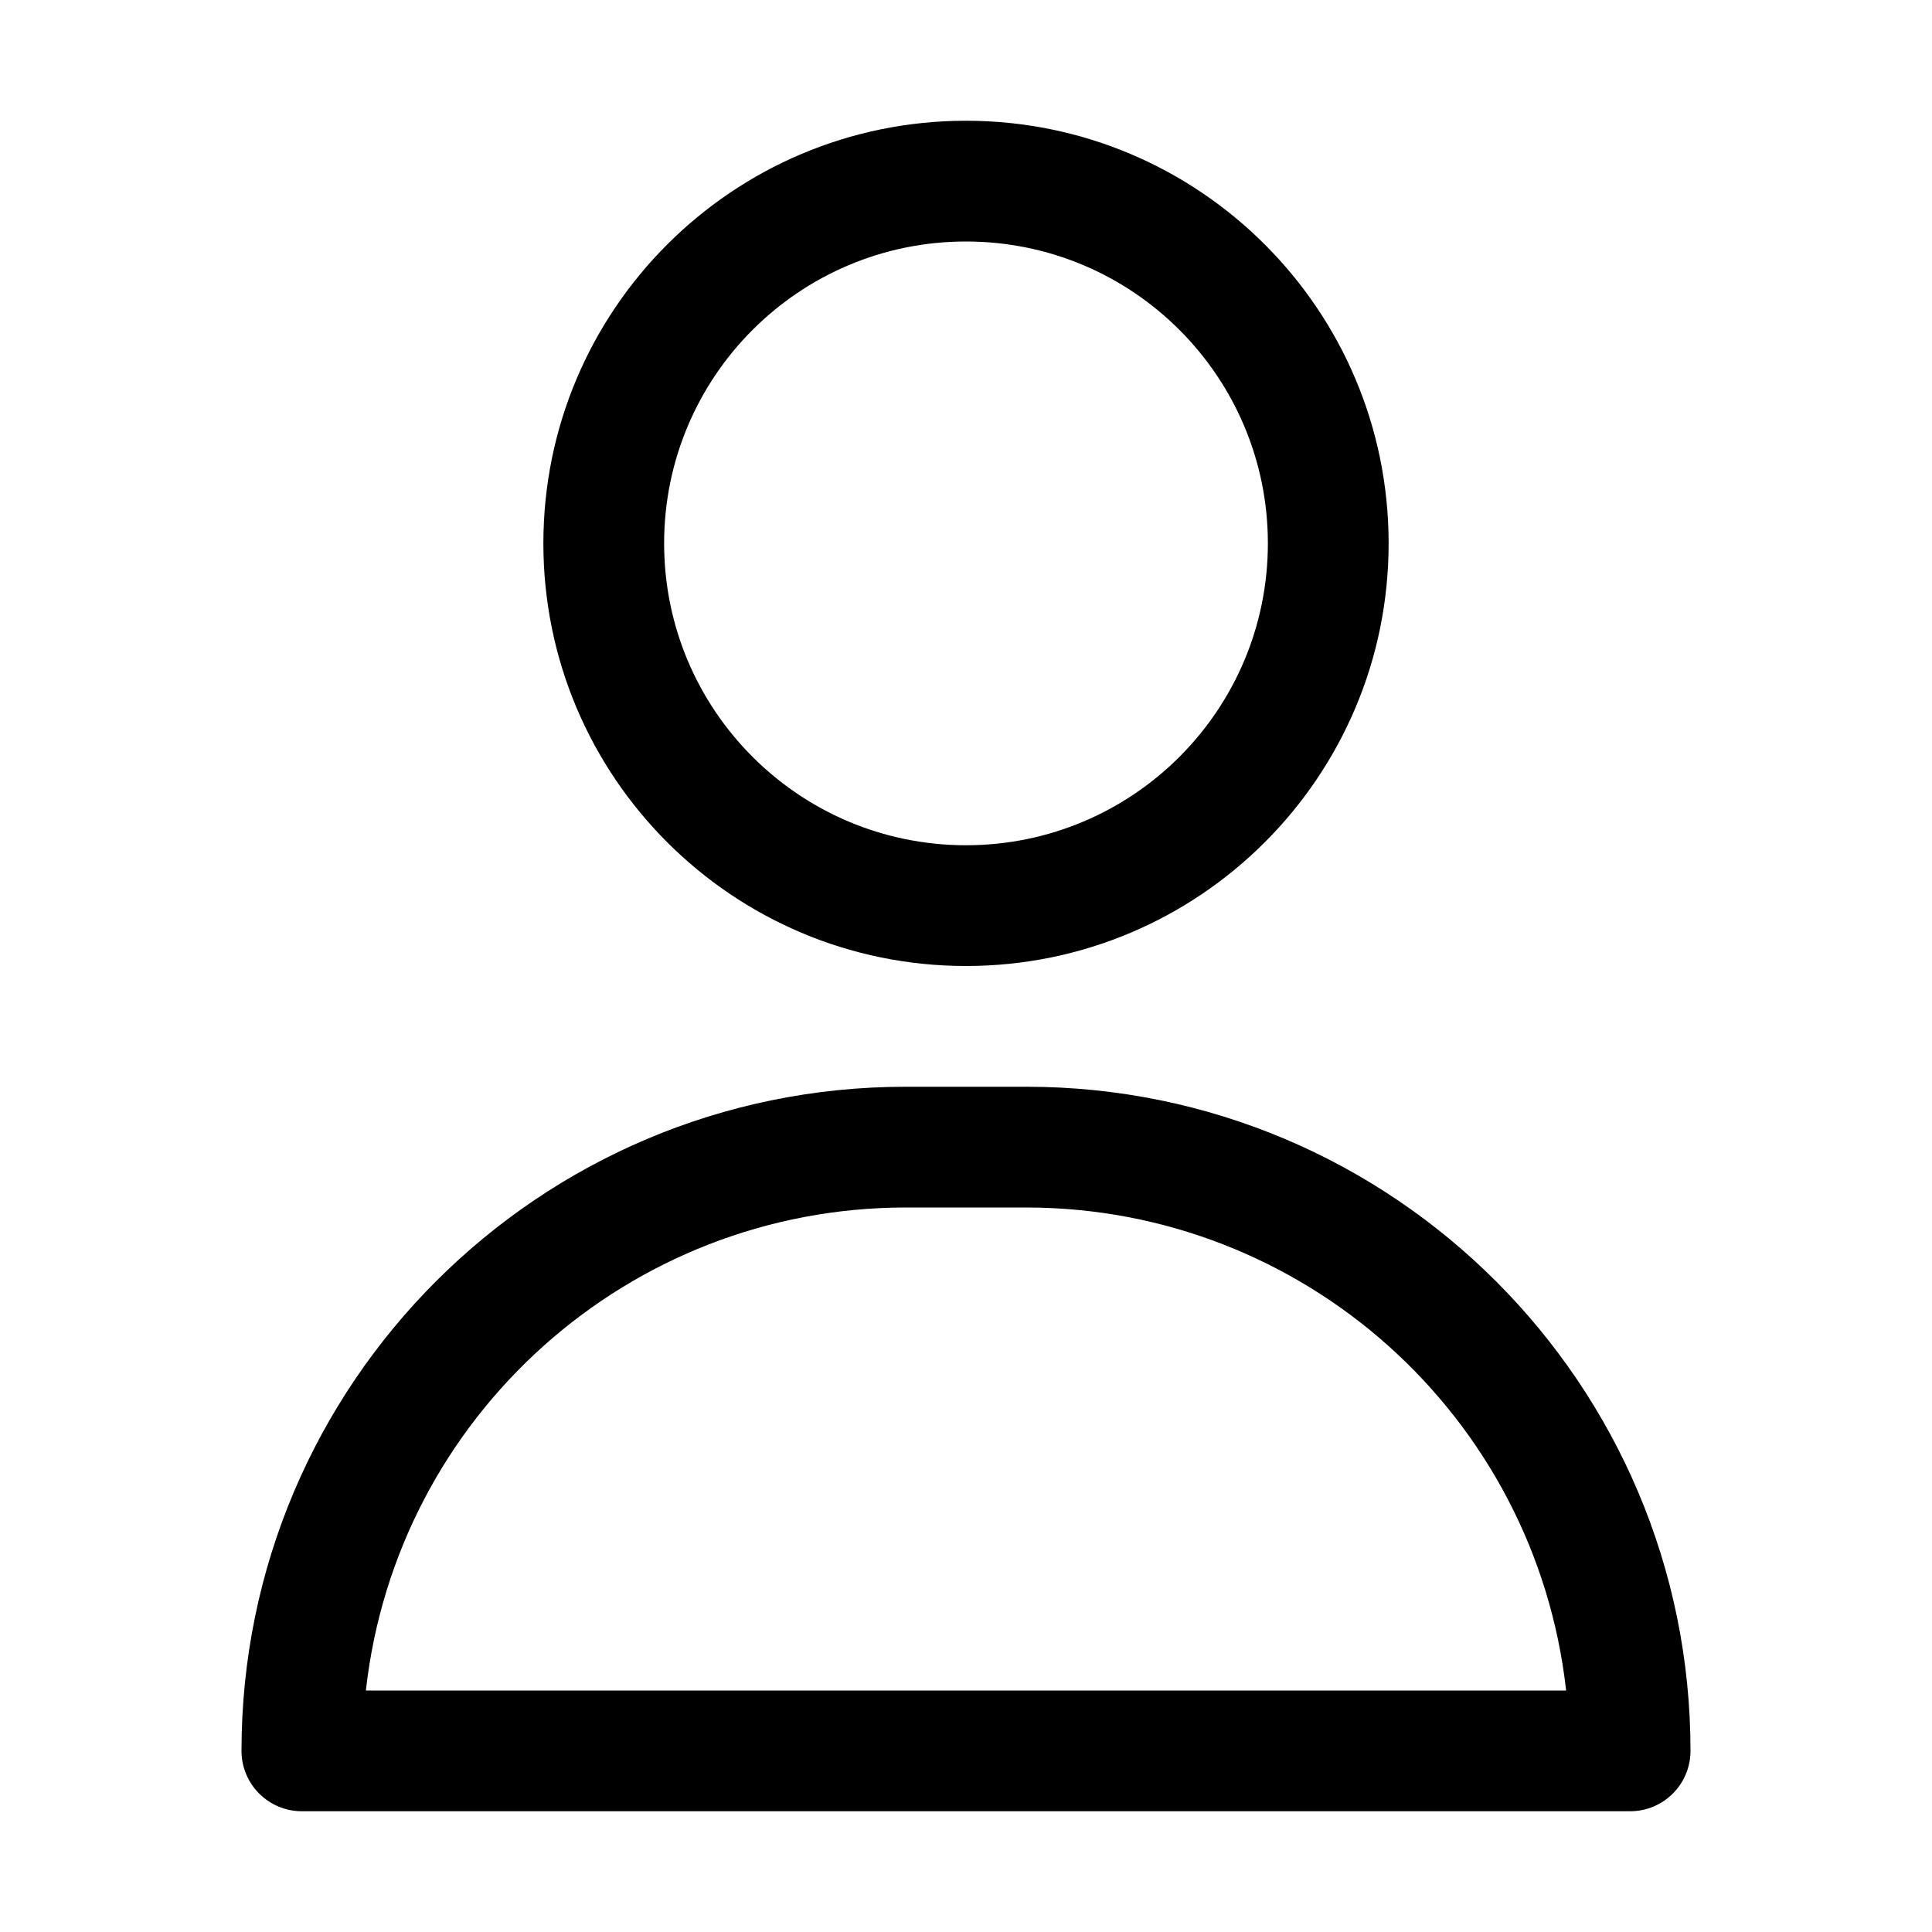
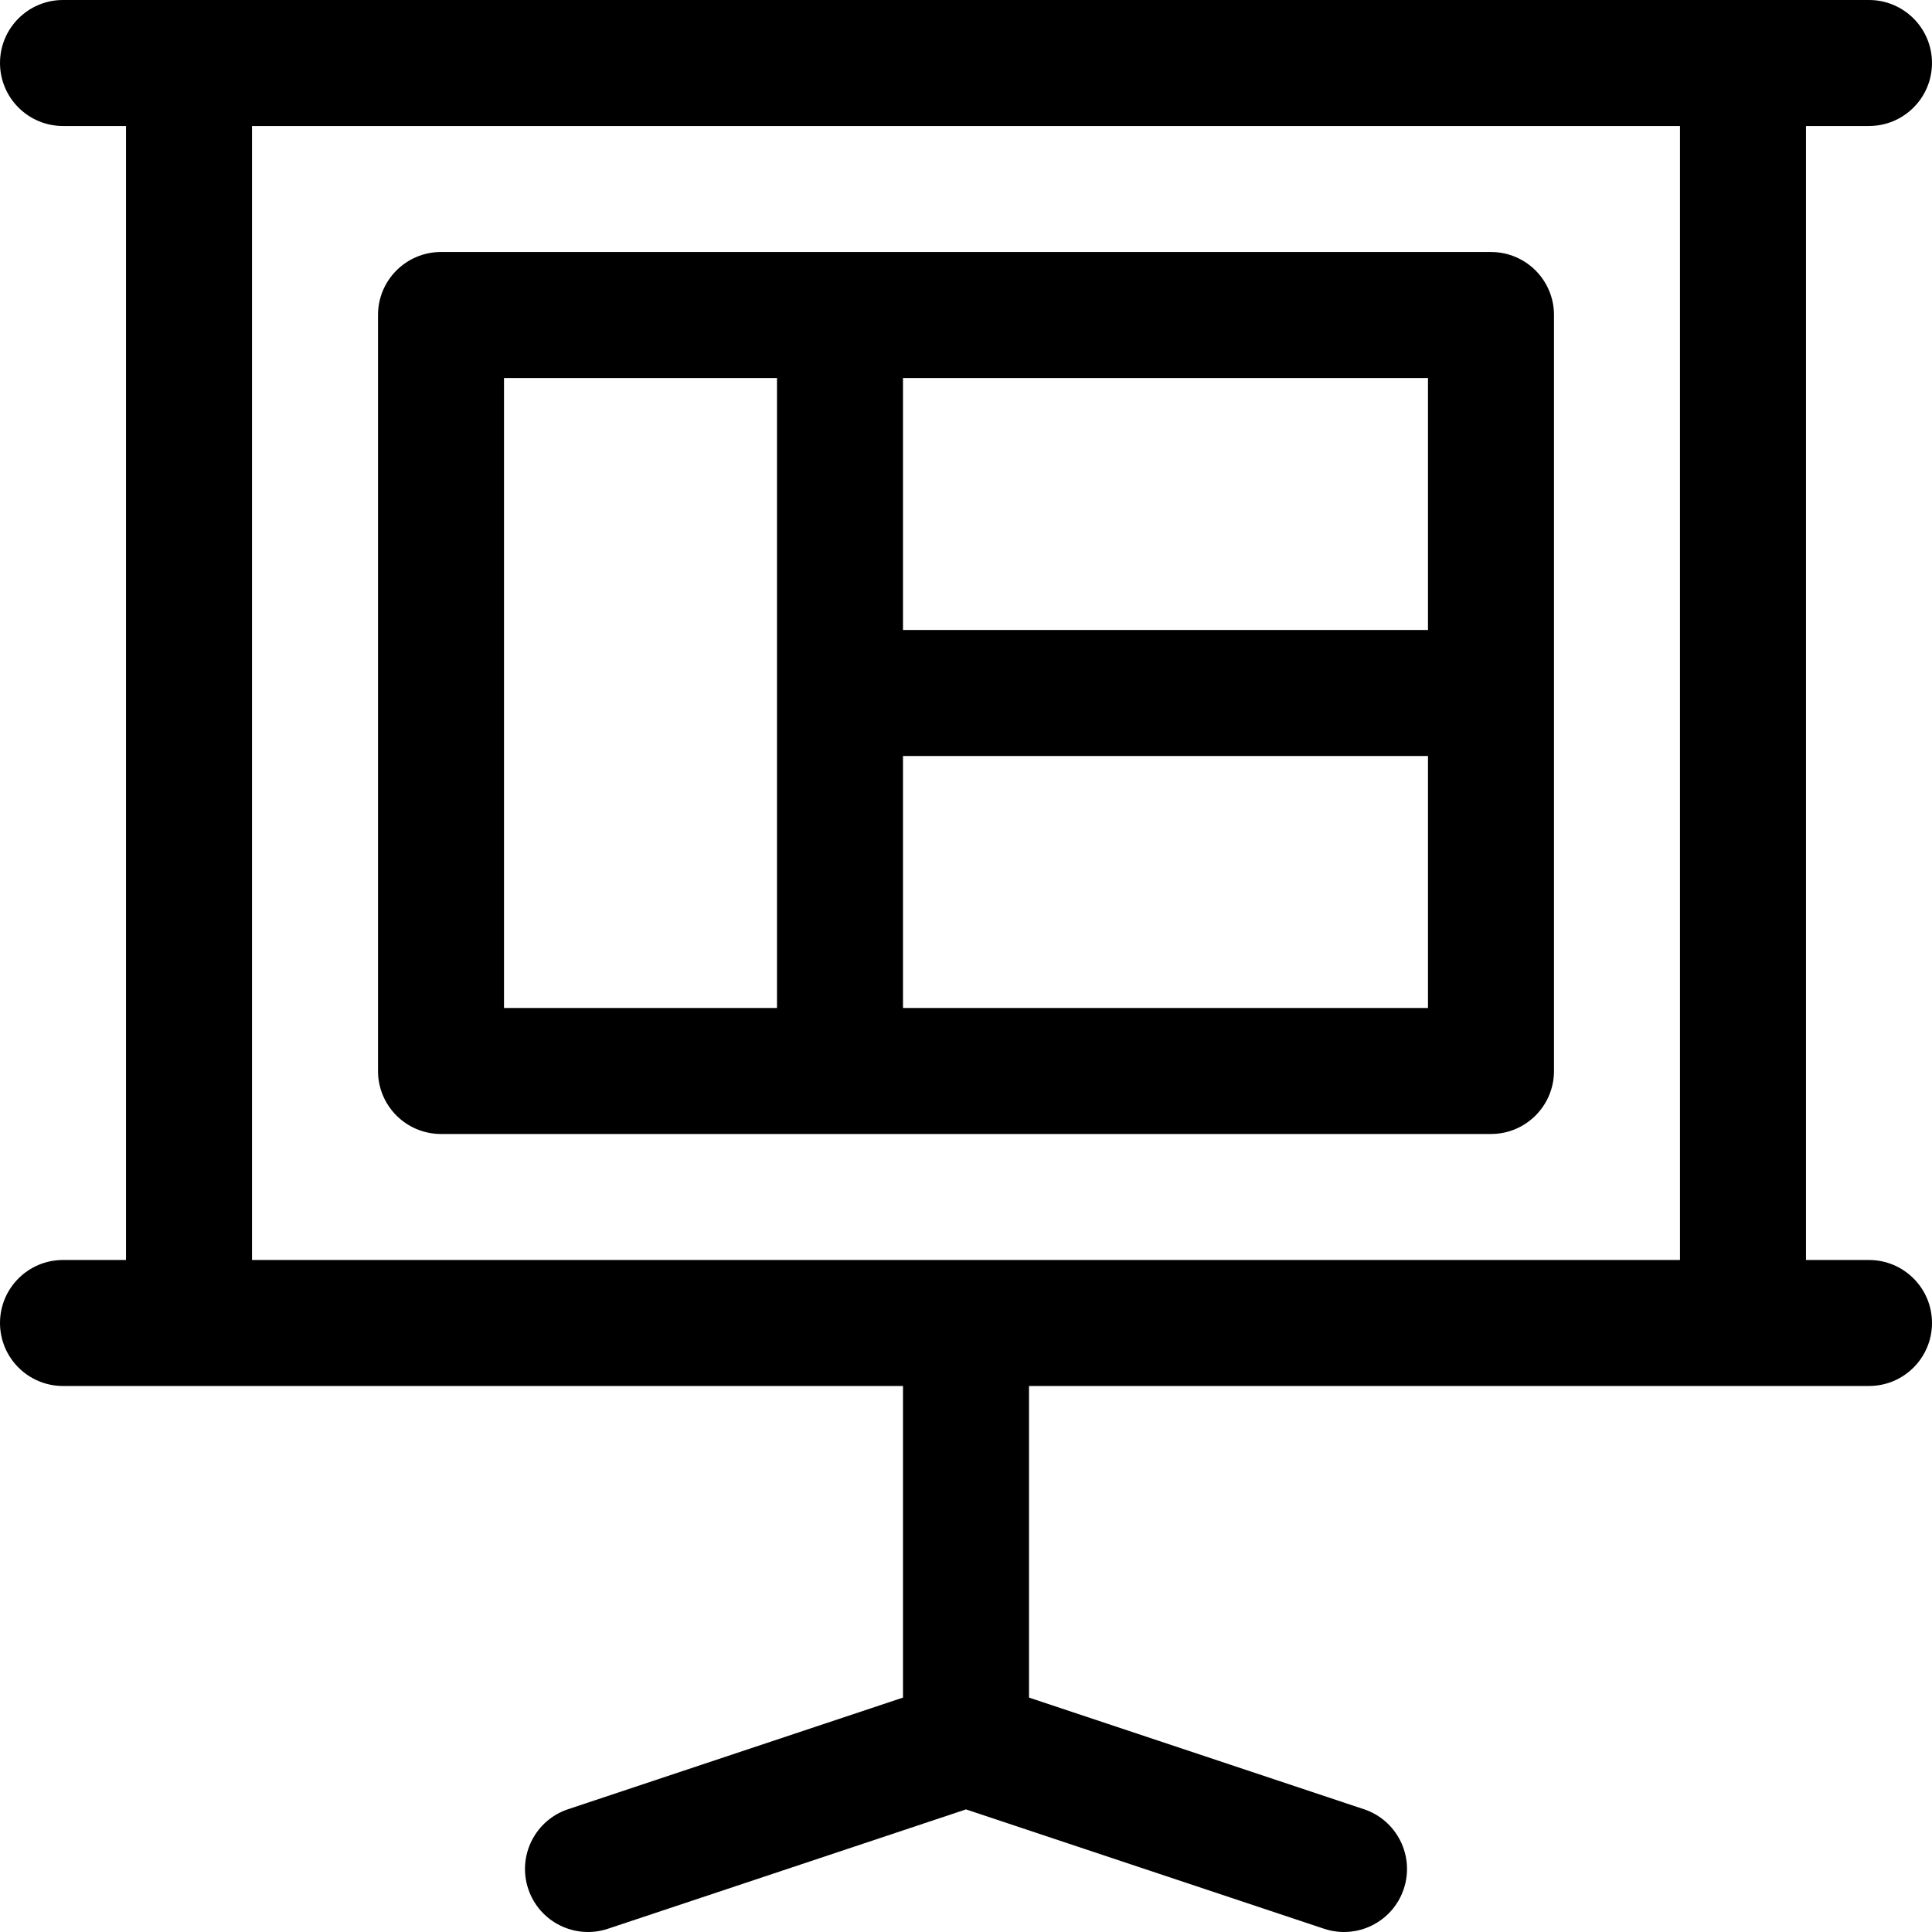
- <svg xmlns="http://www.w3.org/2000/svg" width="32px" height="32px" viewBox="0 0 32 32">
-   <g id="about">
-     <path d="M16,16A7,7,0,1,0,9,9,7,7,0,0,0,16,16ZM16,4a5,5,0,1,1-5,5A5,5,0,0,1,16,4Z" />
-     <path d="M17,18H15A11,11,0,0,0,4,29a1,1,0,0,0,1,1H27a1,1,0,0,0,1-1A11,11,0,0,0,17,18ZM6.06,28A9,9,0,0,1,15,20h2a9,9,0,0,1,8.94,8Z" />
+ <svg xmlns="http://www.w3.org/2000/svg" version="1.1" id="Layer_1" x="0px" y="0px" viewBox="0 0 511.999 511.999" style="enable-background:new 0 0 511.999 511.999;" xml:space="preserve">
+   <g>
+     <g>
+       <path d="M395.128,66.782H116.869c-9.22,0-16.695,7.475-16.695,16.695v200.346c0,9.22,7.475,16.695,16.695,16.695h278.258    c9.22,0,16.695-7.475,16.695-16.695V83.478C411.823,74.257,404.348,66.782,395.128,66.782z M205.912,267.128h-72.347V100.173    h72.347V267.128z M378.432,267.128H239.303v-66.782h139.129V267.128z M378.432,166.955H239.303v-66.782h139.129V166.955z" />
+     </g>
  </g>
+   <g>
+     <g>
+       <path d="M495.303,333.91h-16.695V33.391h16.693c9.22,0,16.695-7.475,16.695-16.696c0-9.22-7.475-16.695-16.695-16.695    C485.127,0,32.05,0,16.696,0C7.476,0,0.001,7.475,0.001,16.695c0,9.22,7.475,16.696,16.695,16.696h16.695V333.91H16.696    c-9.22,0-16.695,7.475-16.695,16.695c0,9.22,7.475,16.695,16.695,16.695c8.861,0,210.517,0,222.607,0v82.574l-88.757,29.586    c-8.747,2.916-13.475,12.371-10.559,21.119c2.919,8.756,12.38,13.472,21.119,10.559L256,479.507l94.894,31.631    c8.745,2.914,18.201-1.81,21.119-10.559c2.916-8.747-1.812-18.203-10.559-21.119l-88.757-29.586v-82.574    c12.104,0,213.747,0,222.607,0c9.22,0,16.696-7.475,16.696-16.695C511.999,341.385,504.523,333.91,495.303,333.91z     M445.214,333.91H66.783V33.391h378.431V333.91z" />
+     </g>
+   </g>
+   <g>
+ </g>
+   <g>
+ </g>
+   <g>
+ </g>
+   <g>
+ </g>
+   <g>
+ </g>
+   <g>
+ </g>
+   <g>
+ </g>
+   <g>
+ </g>
+   <g>
+ </g>
+   <g>
+ </g>
+   <g>
+ </g>
+   <g>
+ </g>
+   <g>
+ </g>
+   <g>
+ </g>
+   <g>
+ </g>
</svg>
